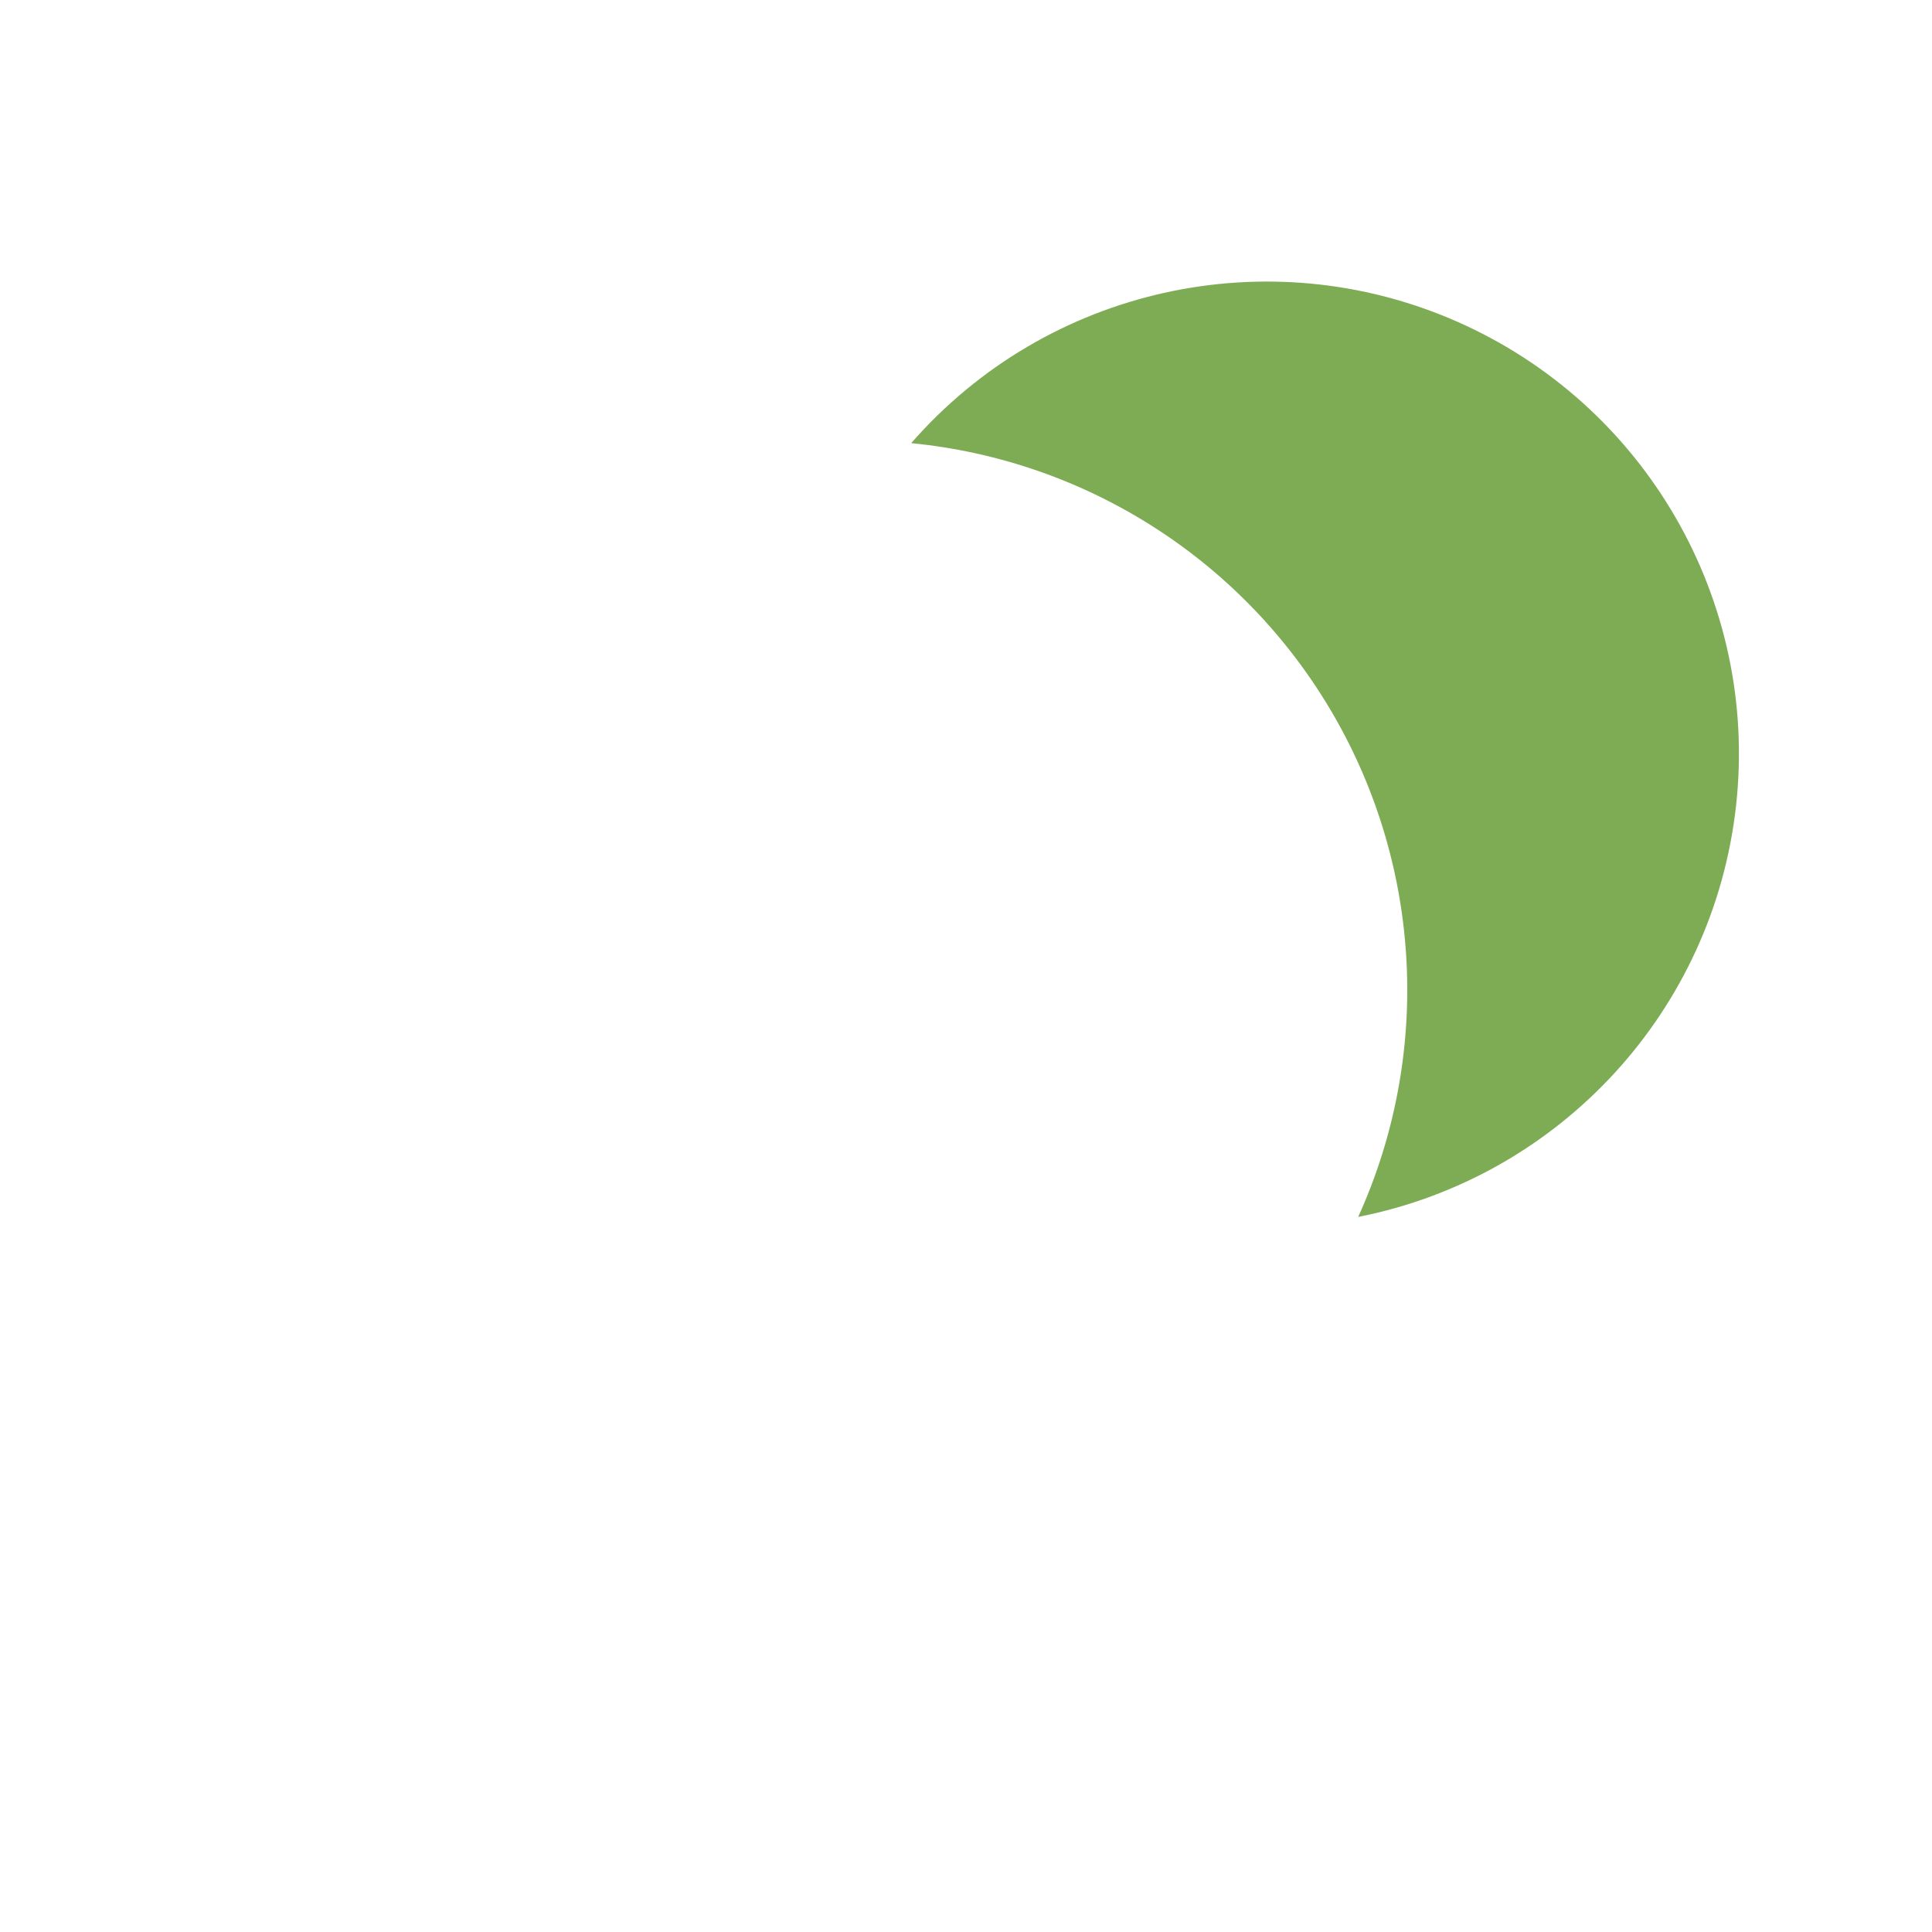
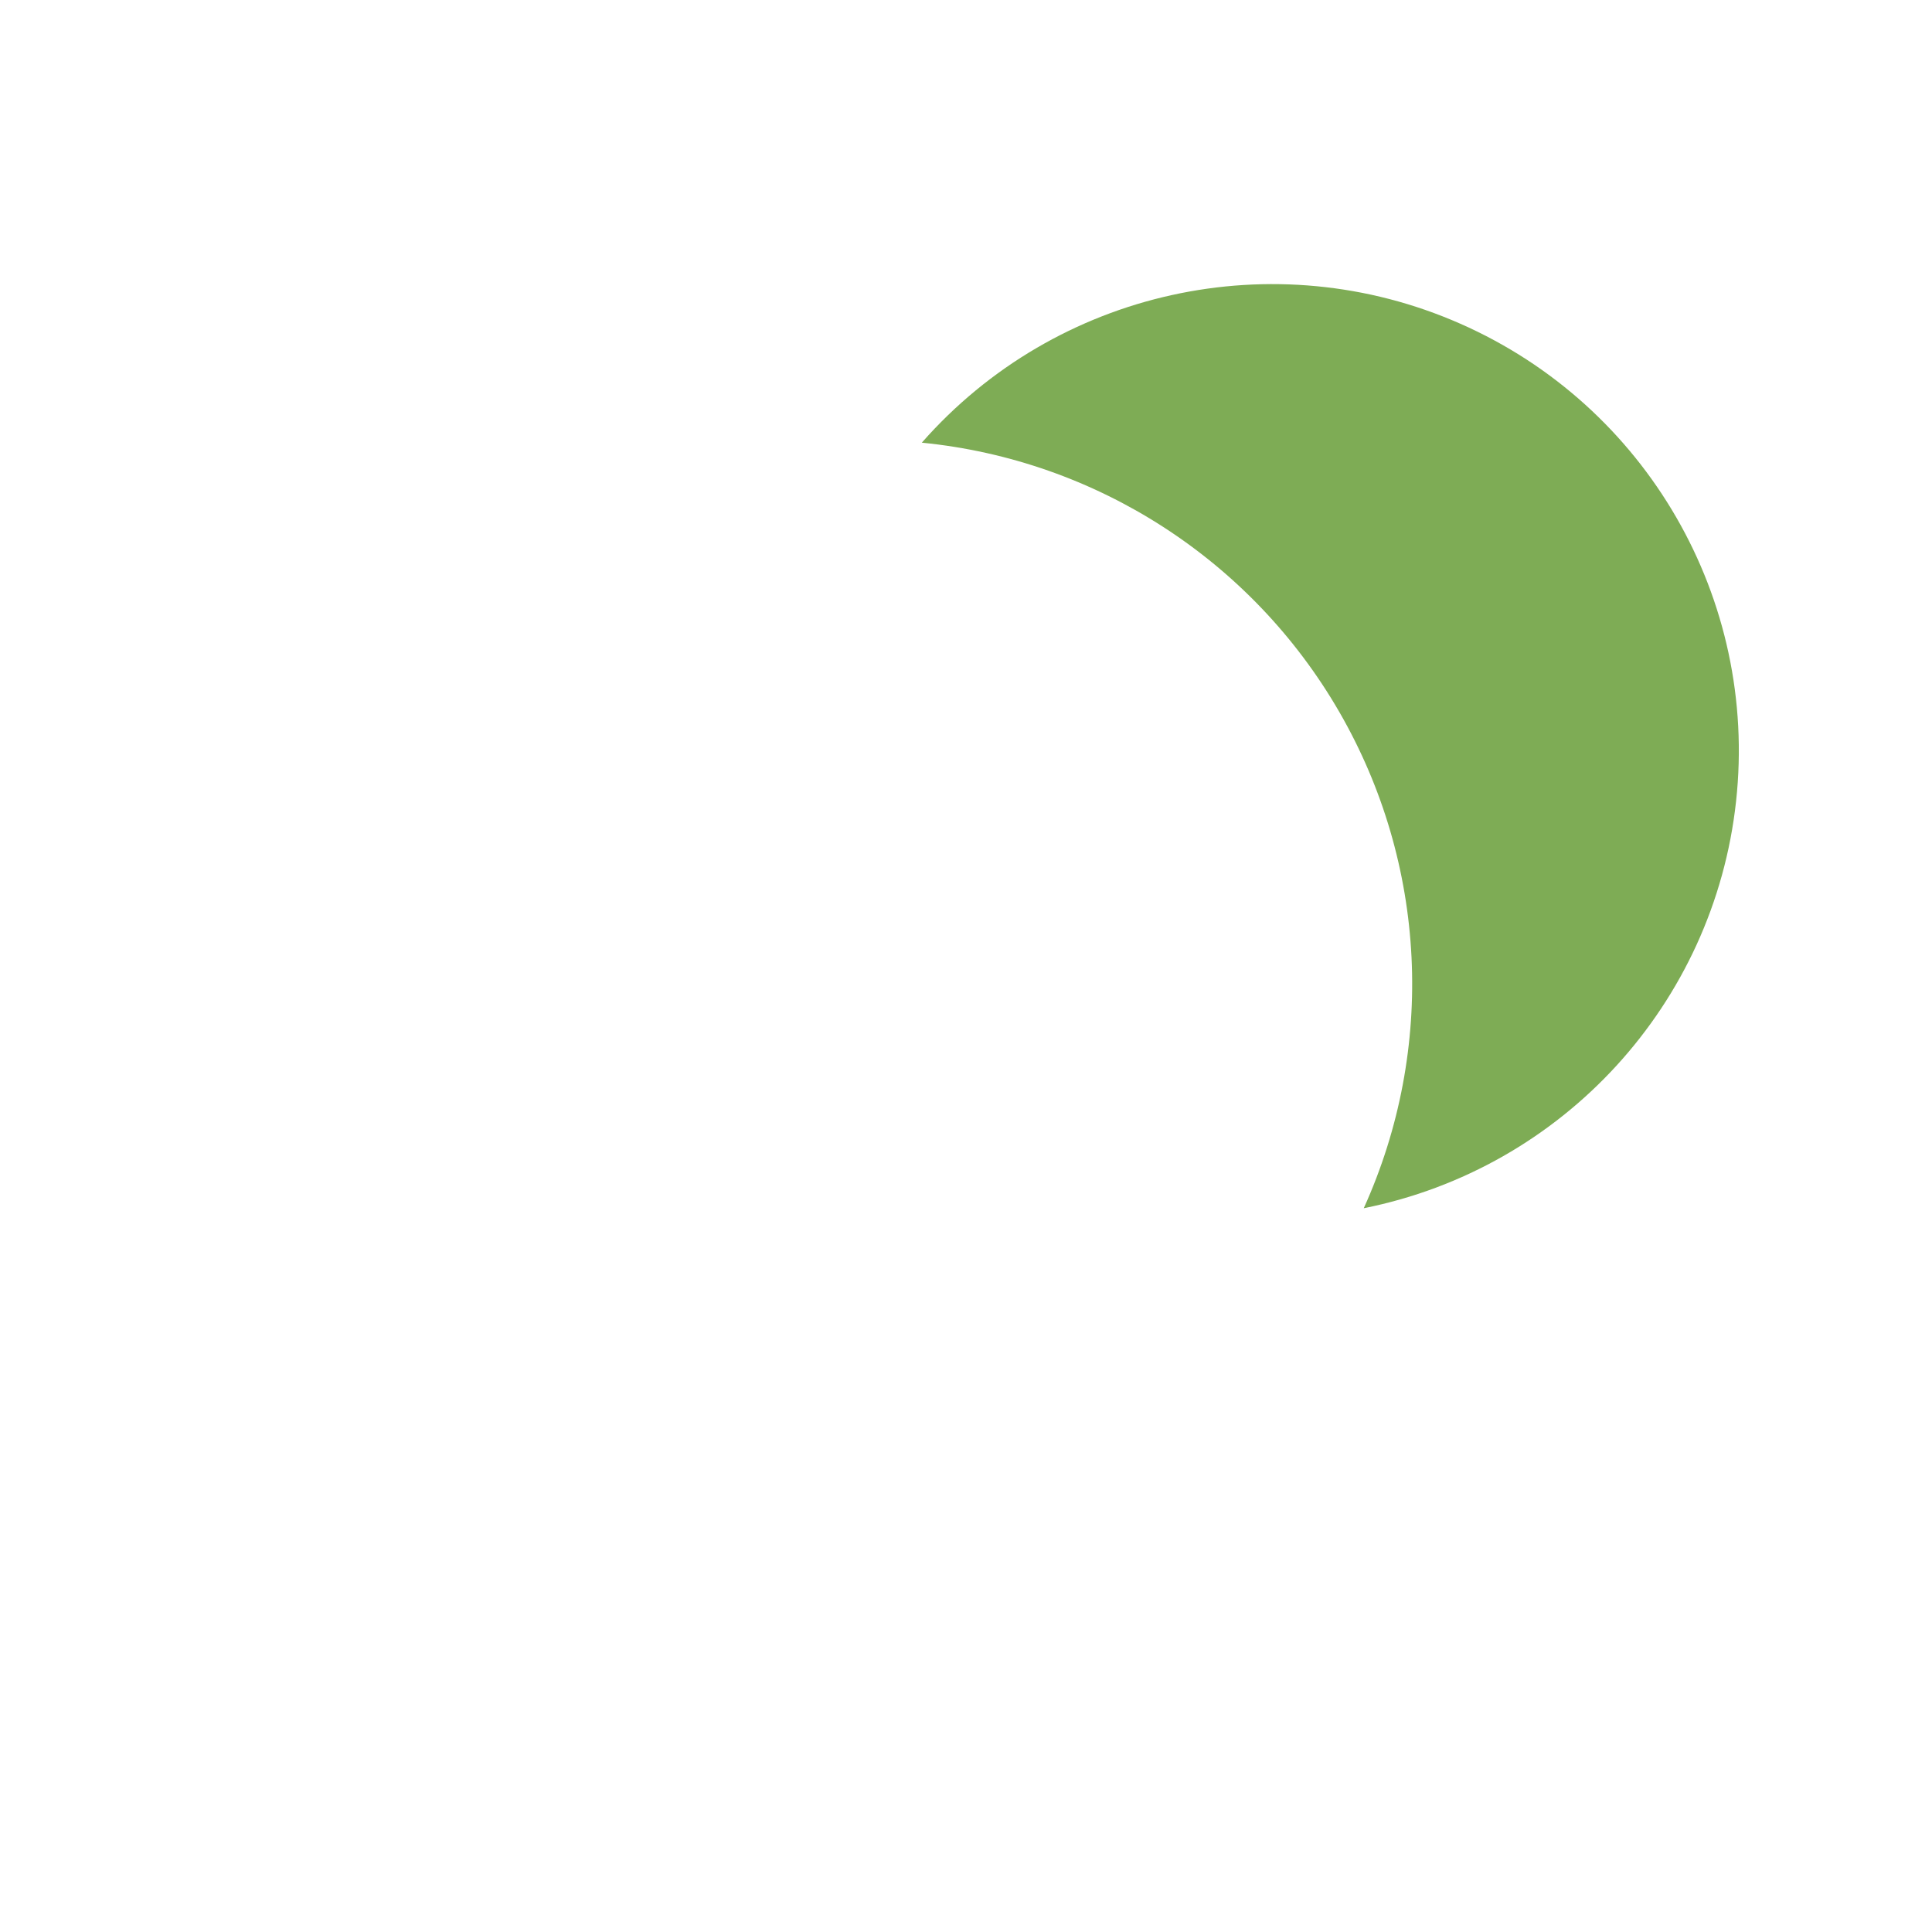
<svg xmlns="http://www.w3.org/2000/svg" width="1024" height="1024" viewBox="0 0 1000 1000">
-   <path fill="#7EAC55" d="M471.625 229.375 A244.375 244.375 0 1 1 703.0 629.875 A284.375 284.375 0 0 0 471.625 229.375 Z" />
+   <path fill="#7EAC55" d="M477.125 229.125 A241.5 241.5 0 1 1 705.875 625.375 A281.5 281.5 0 0 0 477.125 229.125 Z" />
</svg>
